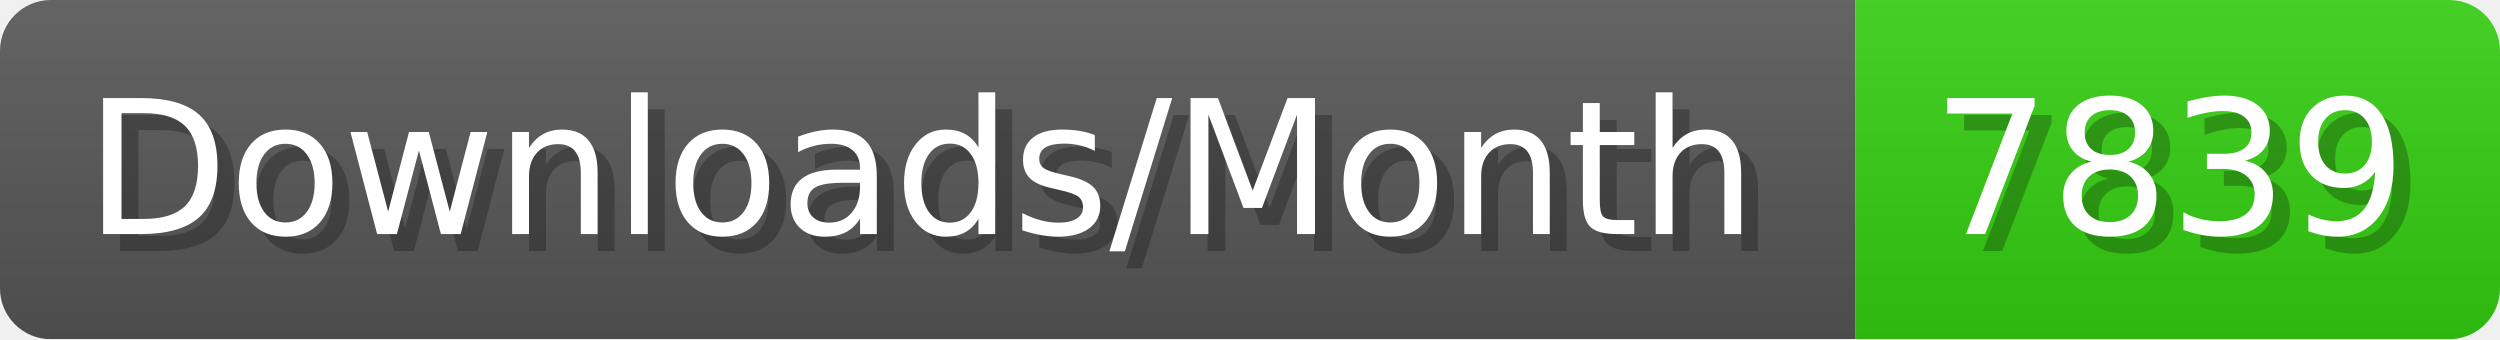
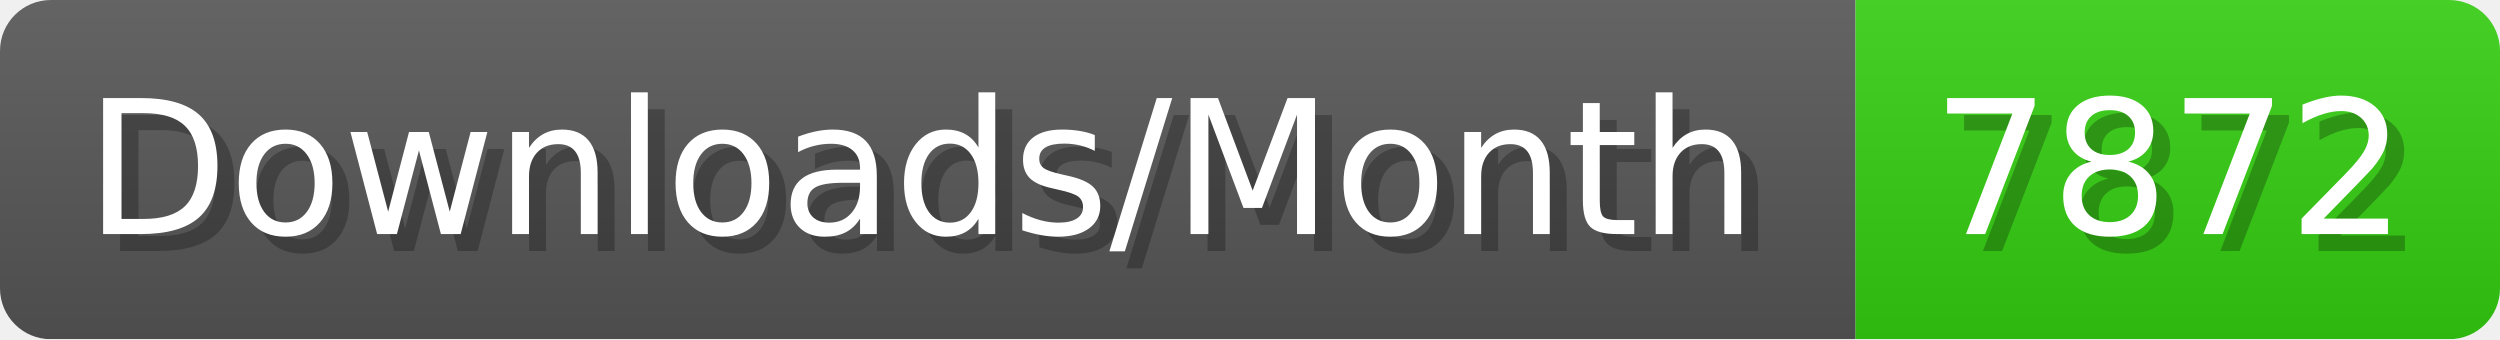
- <svg xmlns="http://www.w3.org/2000/svg" width="147.4" height="20" viewBox="0 0 1474 200" role="img" aria-label="Downloads/Month: 7839">
+ <svg xmlns="http://www.w3.org/2000/svg" width="147.4" height="20" viewBox="0 0 1474 200" role="img" aria-label="Downloads/Month: 7872">
  <linearGradient id="YlXUI" x2="0" y2="100%">
    <stop offset="0" stop-opacity=".1" stop-color="#EEE" />
    <stop offset="1" stop-opacity=".1" />
  </linearGradient>
  <mask id="JHhop">
    <rect width="1474" height="200" rx="30" fill="#FFF" />
  </mask>
  <g mask="url(#JHhop)">
    <rect width="1094" height="200" fill="#555" />
    <rect width="380" height="200" fill="#3C1" x="1094" />
    <rect width="1474" height="200" fill="url(#YlXUI)" />
  </g>
  <g aria-hidden="true" fill="#fff" text-anchor="start" font-family="Verdana,DejaVu Sans,sans-serif" font-size="110">
    <text x="60" y="148" textLength="994" fill="#000" opacity="0.25">Downloads/Month</text>
    <text x="50" y="138" textLength="994">Downloads/Month</text>
-     <text x="1149" y="148" textLength="280" fill="#000" opacity="0.25">7839</text>
-     <text x="1139" y="138" textLength="280">7839</text>
+     <text x="1149" y="148" textLength="280" fill="#000" opacity="0.25">7872</text>
+     <text x="1139" y="138" textLength="280">7872</text>
  </g>
</svg>
